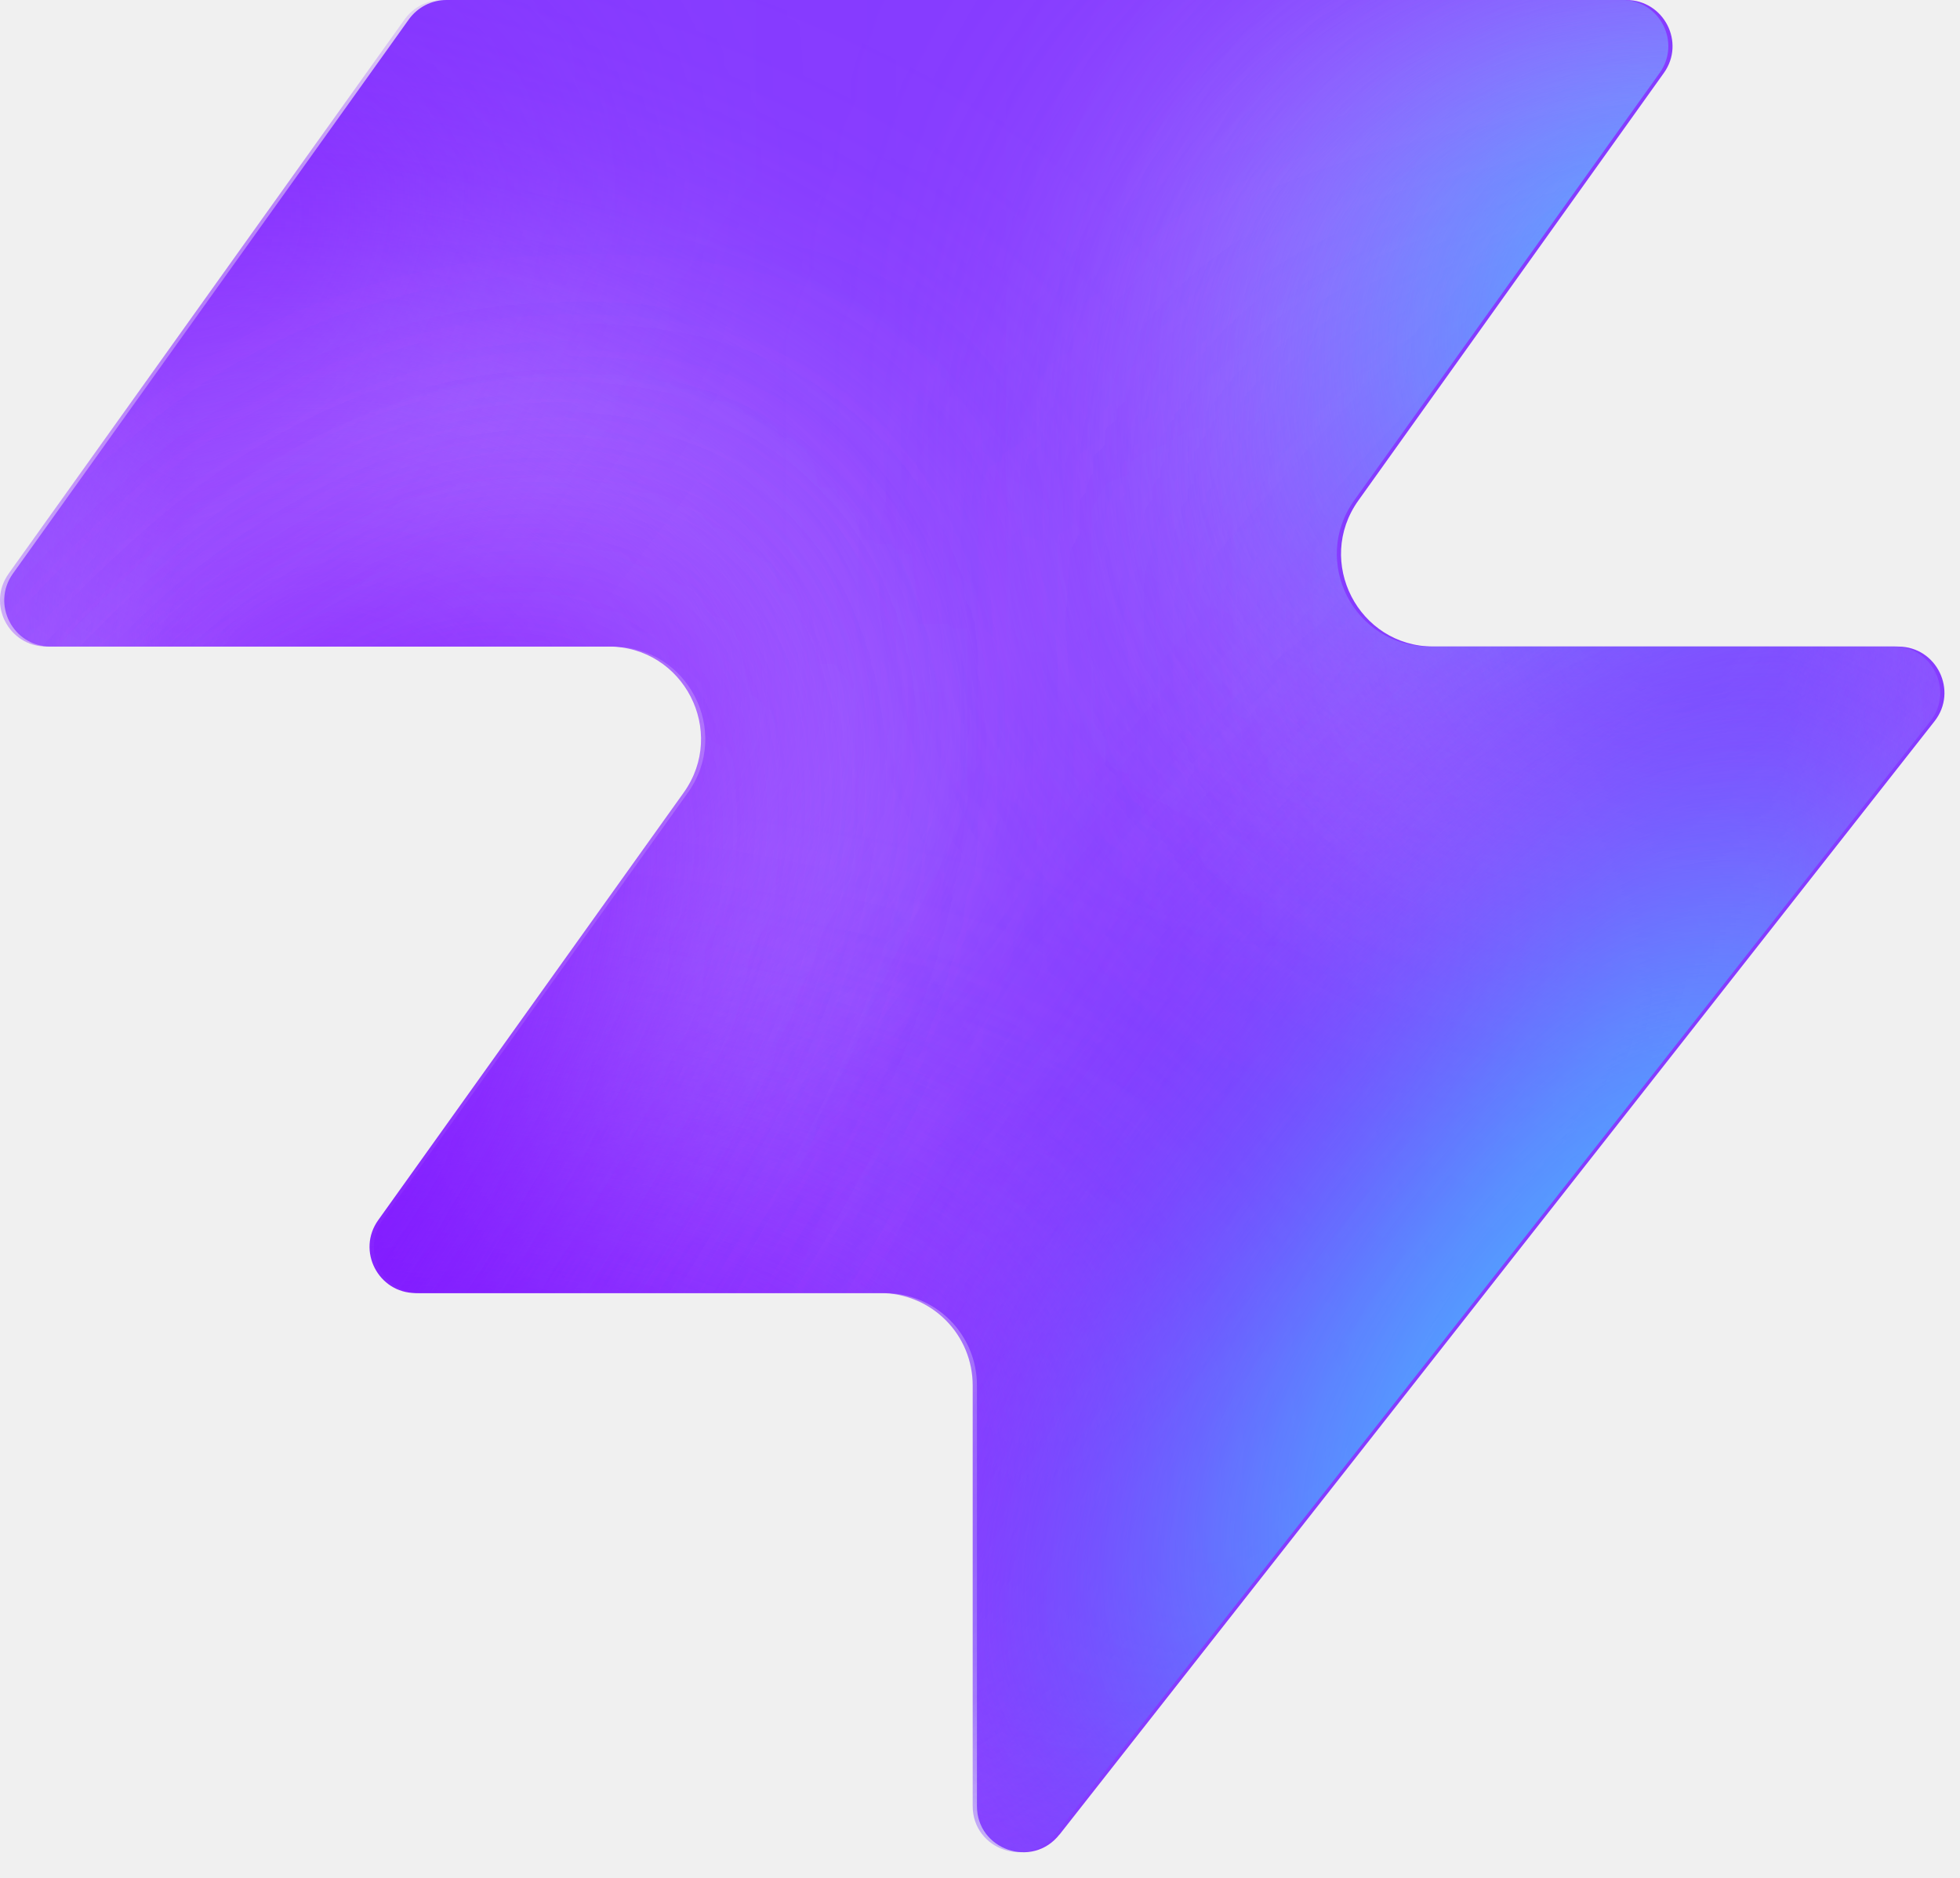
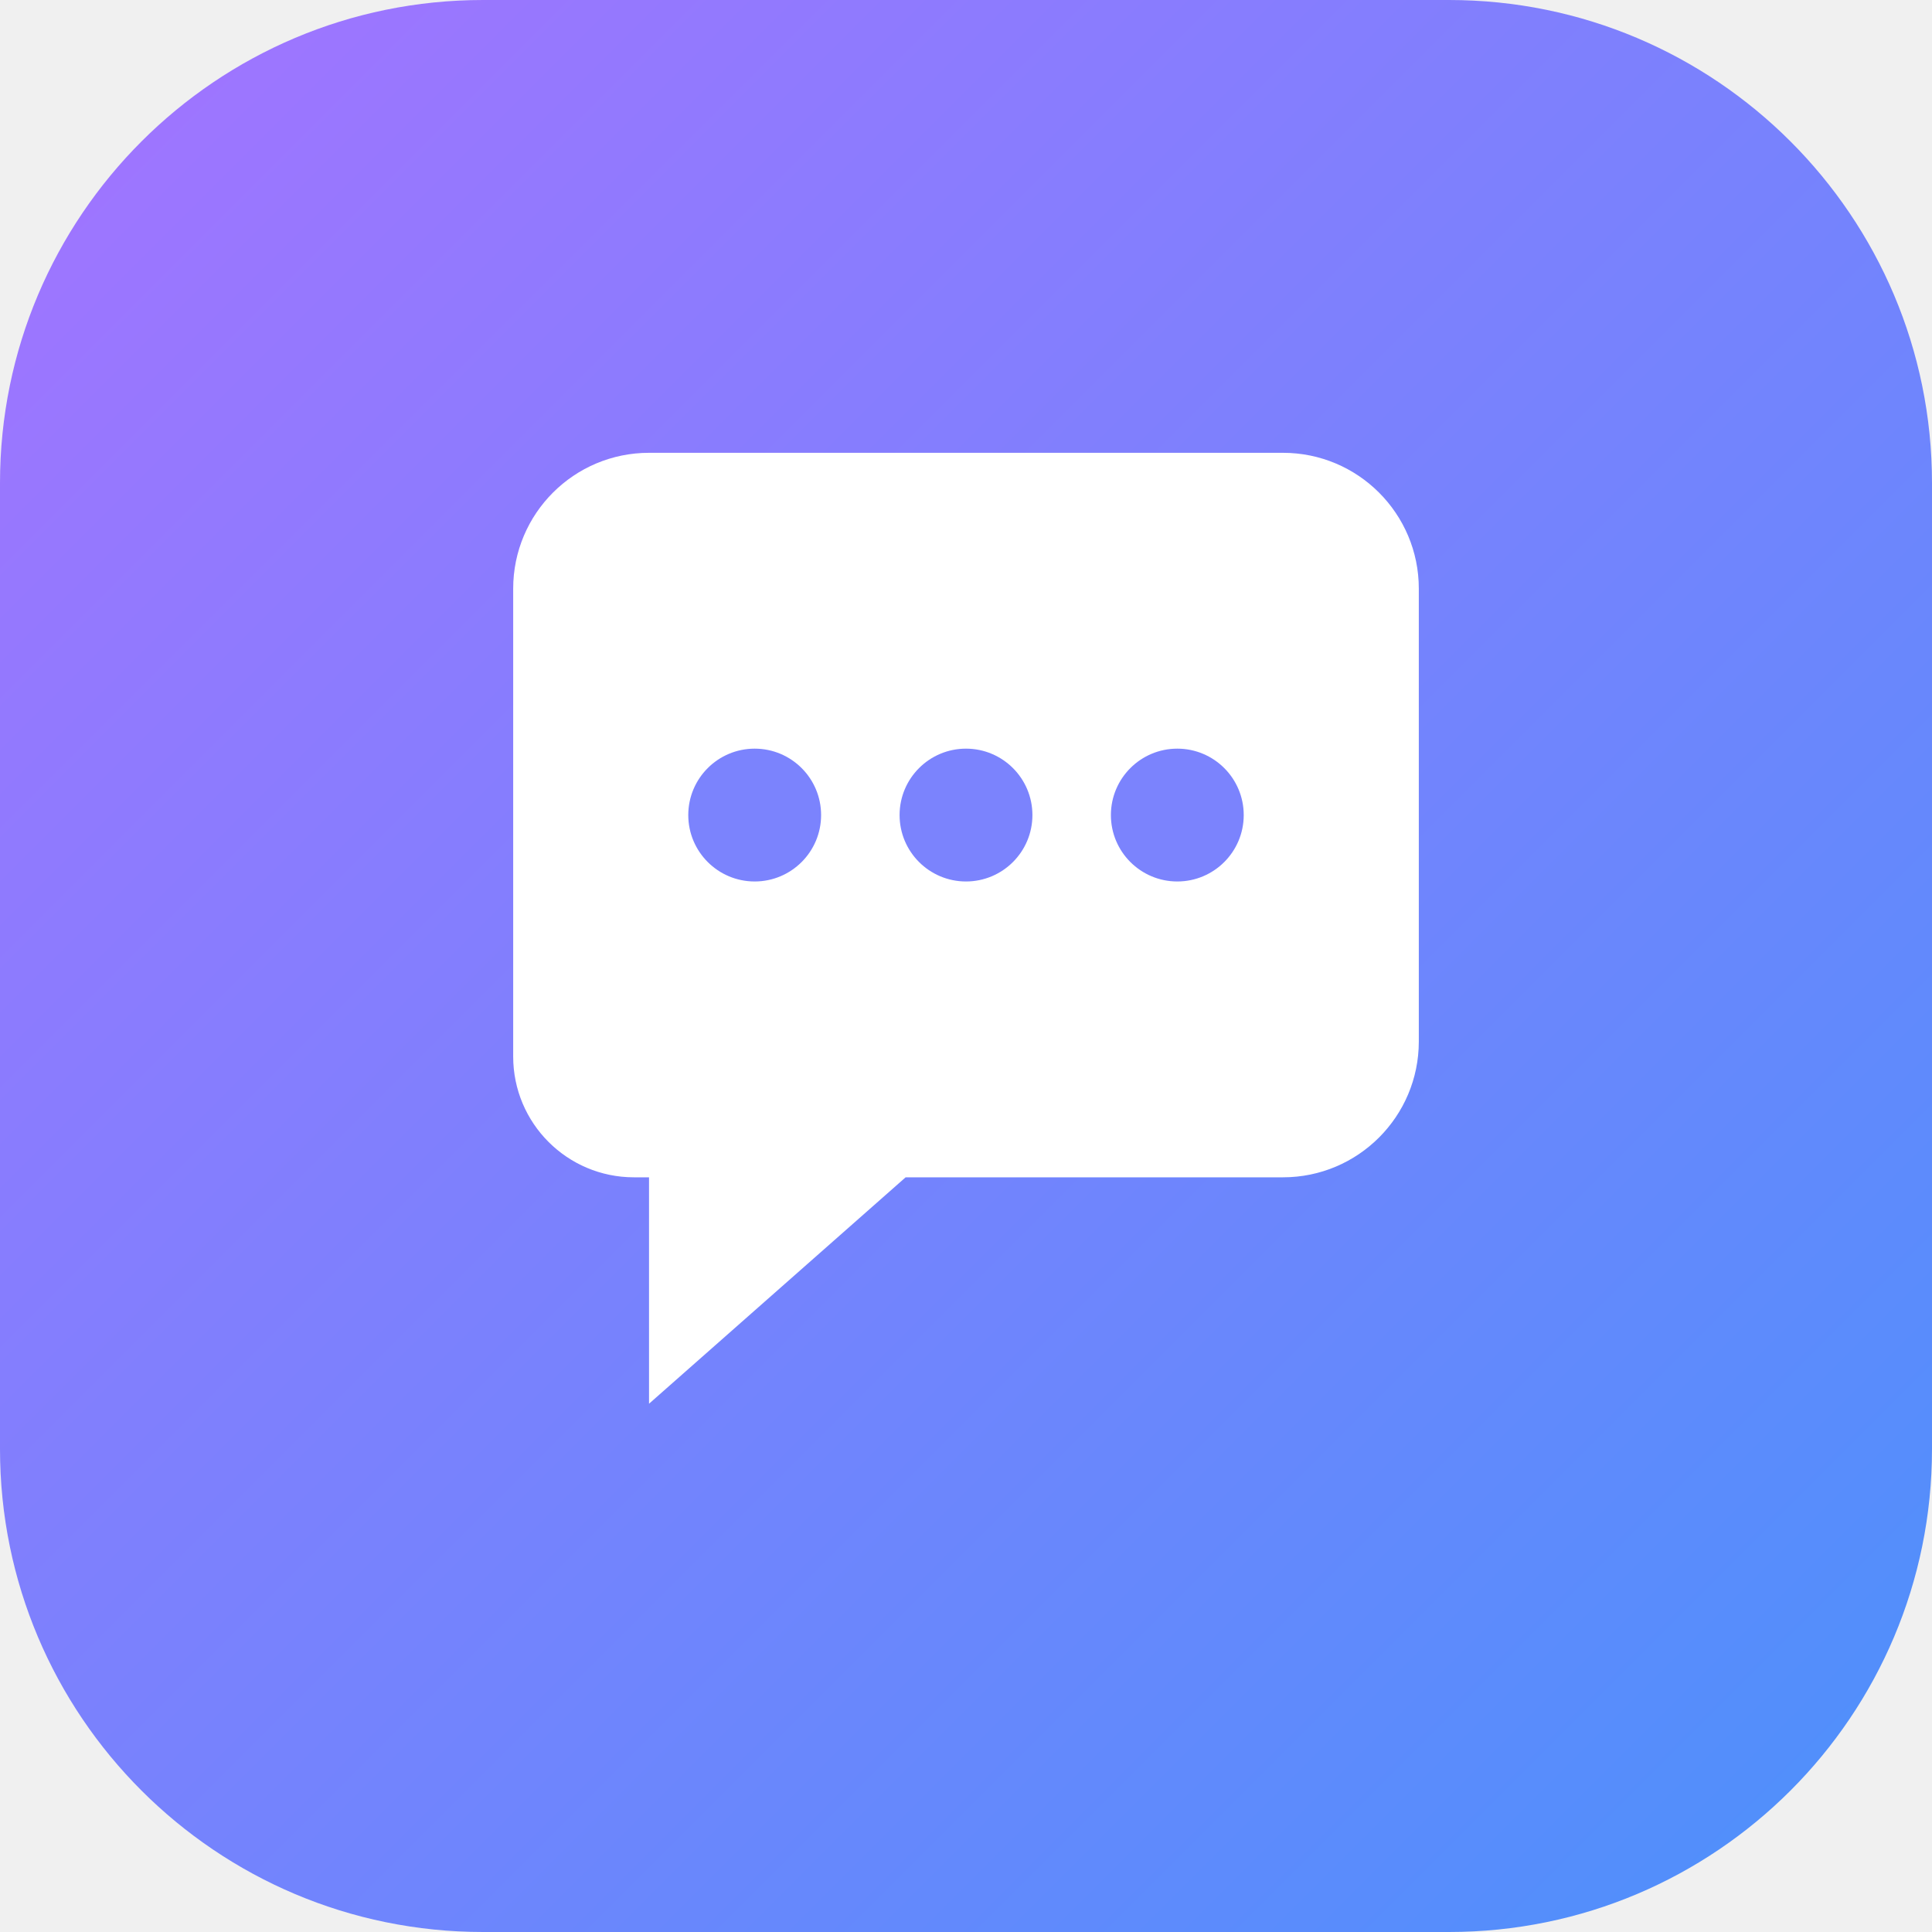
- <svg xmlns="http://www.w3.org/2000/svg" width="48" height="46" fill="none" viewBox="0 0 48 46">
-   <path fill="#863bff" d="M25.946 44.938c-.664.845-2.021.375-2.021-.698V33.937a2.26 2.26 0 0 0-2.262-2.262H10.287c-.92 0-1.456-1.04-.92-1.788l7.48-10.471c1.07-1.497 0-3.578-1.842-3.578H1.237c-.92 0-1.456-1.04-.92-1.788L10.013.474c.214-.297.556-.474.92-.474h28.894c.92 0 1.456 1.04.92 1.788l-7.48 10.471c-1.07 1.498 0 3.579 1.842 3.579h11.377c.943 0 1.473 1.088.89 1.83L25.947 44.94z" style="fill:#863bff;fill:color(display-p3 .525 .23 1);fill-opacity:1" />
-   <mask id="a" width="48" height="46" x="0" y="0" maskUnits="userSpaceOnUse" style="mask-type:alpha">
-     <path fill="#000" d="M25.842 44.938c-.664.844-2.021.375-2.021-.698V33.937a2.26 2.26 0 0 0-2.262-2.262H10.183c-.92 0-1.456-1.04-.92-1.788l7.48-10.471c1.07-1.498 0-3.579-1.842-3.579H1.133c-.92 0-1.456-1.04-.92-1.787L9.91.473c.214-.297.556-.474.92-.474h28.894c.92 0 1.456 1.04.92 1.788l-7.48 10.471c-1.07 1.498 0 3.578 1.842 3.578h11.377c.943 0 1.473 1.088.89 1.832L25.843 44.94z" style="fill:#000;fill-opacity:1" />
-   </mask>
-   <g mask="url(#a)">
-     <g filter="url(#b)">
-       <ellipse cx="5.508" cy="14.704" fill="#ede6ff" rx="5.508" ry="14.704" style="fill:#ede6ff;fill:color(display-p3 .927 .903 1);fill-opacity:1" transform="matrix(.00324 1 1 -.00324 -4.47 31.516)" />
-     </g>
-     <g filter="url(#c)">
-       <ellipse cx="10.399" cy="29.851" fill="#ede6ff" rx="10.399" ry="29.851" style="fill:#ede6ff;fill:color(display-p3 .927 .903 1);fill-opacity:1" transform="matrix(.00324 1 1 -.00324 -39.328 7.883)" />
-     </g>
-     <g filter="url(#d)">
-       <ellipse cx="5.508" cy="30.487" fill="#7e14ff" rx="5.508" ry="30.487" style="fill:#7e14ff;fill:color(display-p3 .492 .077 1);fill-opacity:1" transform="rotate(89.814 -25.913 -14.639)scale(1 -1)" />
-     </g>
-     <g filter="url(#e)">
-       <ellipse cx="5.508" cy="30.599" fill="#7e14ff" rx="5.508" ry="30.599" style="fill:#7e14ff;fill:color(display-p3 .492 .077 1);fill-opacity:1" transform="rotate(89.814 -32.644 -3.334)scale(1 -1)" />
-     </g>
-     <g filter="url(#f)">
-       <ellipse cx="5.508" cy="30.599" fill="#7e14ff" rx="5.508" ry="30.599" style="fill:#7e14ff;fill:color(display-p3 .492 .077 1);fill-opacity:1" transform="matrix(.00324 1 1 -.00324 -34.34 30.47)" />
-     </g>
-     <g filter="url(#g)">
-       <ellipse cx="14.072" cy="22.078" fill="#ede6ff" rx="14.072" ry="22.078" style="fill:#ede6ff;fill:color(display-p3 .927 .903 1);fill-opacity:1" transform="rotate(93.35 24.506 48.493)scale(-1 1)" />
-     </g>
-     <g filter="url(#h)">
-       <ellipse cx="3.47" cy="21.501" fill="#7e14ff" rx="3.47" ry="21.501" style="fill:#7e14ff;fill:color(display-p3 .492 .077 1);fill-opacity:1" transform="rotate(89.009 28.708 47.59)scale(-1 1)" />
-     </g>
-     <g filter="url(#i)">
-       <ellipse cx="3.47" cy="21.501" fill="#7e14ff" rx="3.47" ry="21.501" style="fill:#7e14ff;fill:color(display-p3 .492 .077 1);fill-opacity:1" transform="rotate(89.009 28.708 47.59)scale(-1 1)" />
-     </g>
-     <g filter="url(#j)">
-       <ellipse cx=".387" cy="8.972" fill="#7e14ff" rx="4.407" ry="29.108" style="fill:#7e14ff;fill:color(display-p3 .492 .077 1);fill-opacity:1" transform="rotate(39.51 .387 8.972)" />
-     </g>
-     <g filter="url(#k)">
-       <ellipse cx="47.523" cy="-6.092" fill="#7e14ff" rx="4.407" ry="29.108" style="fill:#7e14ff;fill:color(display-p3 .492 .077 1);fill-opacity:1" transform="rotate(37.892 47.523 -6.092)" />
-     </g>
-     <g filter="url(#l)">
-       <ellipse cx="41.412" cy="6.333" fill="#47bfff" rx="5.971" ry="9.665" style="fill:#47bfff;fill:color(display-p3 .28 .748 1);fill-opacity:1" transform="rotate(37.892 41.412 6.333)" />
-     </g>
-     <g filter="url(#m)">
-       <ellipse cx="-1.879" cy="38.332" fill="#7e14ff" rx="4.407" ry="29.108" style="fill:#7e14ff;fill:color(display-p3 .492 .077 1);fill-opacity:1" transform="rotate(37.892 -1.88 38.332)" />
-     </g>
-     <g filter="url(#n)">
-       <ellipse cx="-1.879" cy="38.332" fill="#7e14ff" rx="4.407" ry="29.108" style="fill:#7e14ff;fill:color(display-p3 .492 .077 1);fill-opacity:1" transform="rotate(37.892 -1.88 38.332)" />
-     </g>
-     <g filter="url(#o)">
-       <ellipse cx="35.651" cy="29.907" fill="#7e14ff" rx="4.407" ry="29.108" style="fill:#7e14ff;fill:color(display-p3 .492 .077 1);fill-opacity:1" transform="rotate(37.892 35.651 29.907)" />
-     </g>
-     <g filter="url(#p)">
-       <ellipse cx="38.418" cy="32.4" fill="#47bfff" rx="5.971" ry="15.297" style="fill:#47bfff;fill:color(display-p3 .28 .748 1);fill-opacity:1" transform="rotate(37.892 38.418 32.4)" />
-     </g>
-   </g>
+ <svg xmlns="http://www.w3.org/2000/svg" viewBox="0 0 64 64">
  <defs>
-     <filter id="b" width="60.045" height="41.654" x="-19.77" y="16.149" color-interpolation-filters="sRGB" filterUnits="userSpaceOnUse">
-       <feFlood flood-opacity="0" result="BackgroundImageFix" />
-       <feBlend in="SourceGraphic" in2="BackgroundImageFix" result="shape" />
-       <feGaussianBlur result="effect1_foregroundBlur_2002_17158" stdDeviation="7.659" />
-     </filter>
-     <filter id="c" width="90.34" height="51.437" x="-54.613" y="-7.533" color-interpolation-filters="sRGB" filterUnits="userSpaceOnUse">
-       <feFlood flood-opacity="0" result="BackgroundImageFix" />
-       <feBlend in="SourceGraphic" in2="BackgroundImageFix" result="shape" />
-       <feGaussianBlur result="effect1_foregroundBlur_2002_17158" stdDeviation="7.659" />
-     </filter>
-     <filter id="d" width="79.355" height="29.4" x="-49.64" y="2.03" color-interpolation-filters="sRGB" filterUnits="userSpaceOnUse">
-       <feFlood flood-opacity="0" result="BackgroundImageFix" />
-       <feBlend in="SourceGraphic" in2="BackgroundImageFix" result="shape" />
-       <feGaussianBlur result="effect1_foregroundBlur_2002_17158" stdDeviation="4.596" />
-     </filter>
-     <filter id="e" width="79.579" height="29.4" x="-45.045" y="20.029" color-interpolation-filters="sRGB" filterUnits="userSpaceOnUse">
-       <feFlood flood-opacity="0" result="BackgroundImageFix" />
-       <feBlend in="SourceGraphic" in2="BackgroundImageFix" result="shape" />
-       <feGaussianBlur result="effect1_foregroundBlur_2002_17158" stdDeviation="4.596" />
-     </filter>
-     <filter id="f" width="79.579" height="29.4" x="-43.513" y="21.178" color-interpolation-filters="sRGB" filterUnits="userSpaceOnUse">
-       <feFlood flood-opacity="0" result="BackgroundImageFix" />
-       <feBlend in="SourceGraphic" in2="BackgroundImageFix" result="shape" />
-       <feGaussianBlur result="effect1_foregroundBlur_2002_17158" stdDeviation="4.596" />
-     </filter>
-     <filter id="g" width="74.749" height="58.852" x="15.756" y="-17.901" color-interpolation-filters="sRGB" filterUnits="userSpaceOnUse">
-       <feFlood flood-opacity="0" result="BackgroundImageFix" />
-       <feBlend in="SourceGraphic" in2="BackgroundImageFix" result="shape" />
-       <feGaussianBlur result="effect1_foregroundBlur_2002_17158" stdDeviation="7.659" />
-     </filter>
-     <filter id="h" width="61.377" height="25.362" x="23.548" y="2.284" color-interpolation-filters="sRGB" filterUnits="userSpaceOnUse">
-       <feFlood flood-opacity="0" result="BackgroundImageFix" />
-       <feBlend in="SourceGraphic" in2="BackgroundImageFix" result="shape" />
-       <feGaussianBlur result="effect1_foregroundBlur_2002_17158" stdDeviation="4.596" />
-     </filter>
-     <filter id="i" width="61.377" height="25.362" x="23.548" y="2.284" color-interpolation-filters="sRGB" filterUnits="userSpaceOnUse">
-       <feFlood flood-opacity="0" result="BackgroundImageFix" />
-       <feBlend in="SourceGraphic" in2="BackgroundImageFix" result="shape" />
-       <feGaussianBlur result="effect1_foregroundBlur_2002_17158" stdDeviation="4.596" />
-     </filter>
-     <filter id="j" width="56.045" height="63.649" x="-27.636" y="-22.853" color-interpolation-filters="sRGB" filterUnits="userSpaceOnUse">
-       <feFlood flood-opacity="0" result="BackgroundImageFix" />
-       <feBlend in="SourceGraphic" in2="BackgroundImageFix" result="shape" />
-       <feGaussianBlur result="effect1_foregroundBlur_2002_17158" stdDeviation="4.596" />
-     </filter>
-     <filter id="k" width="54.814" height="64.646" x="20.116" y="-38.415" color-interpolation-filters="sRGB" filterUnits="userSpaceOnUse">
-       <feFlood flood-opacity="0" result="BackgroundImageFix" />
-       <feBlend in="SourceGraphic" in2="BackgroundImageFix" result="shape" />
-       <feGaussianBlur result="effect1_foregroundBlur_2002_17158" stdDeviation="4.596" />
-     </filter>
-     <filter id="l" width="33.541" height="35.313" x="24.641" y="-11.323" color-interpolation-filters="sRGB" filterUnits="userSpaceOnUse">
-       <feFlood flood-opacity="0" result="BackgroundImageFix" />
-       <feBlend in="SourceGraphic" in2="BackgroundImageFix" result="shape" />
-       <feGaussianBlur result="effect1_foregroundBlur_2002_17158" stdDeviation="4.596" />
-     </filter>
-     <filter id="m" width="54.814" height="64.646" x="-29.286" y="6.009" color-interpolation-filters="sRGB" filterUnits="userSpaceOnUse">
-       <feFlood flood-opacity="0" result="BackgroundImageFix" />
-       <feBlend in="SourceGraphic" in2="BackgroundImageFix" result="shape" />
-       <feGaussianBlur result="effect1_foregroundBlur_2002_17158" stdDeviation="4.596" />
-     </filter>
-     <filter id="n" width="54.814" height="64.646" x="-29.286" y="6.009" color-interpolation-filters="sRGB" filterUnits="userSpaceOnUse">
-       <feFlood flood-opacity="0" result="BackgroundImageFix" />
-       <feBlend in="SourceGraphic" in2="BackgroundImageFix" result="shape" />
-       <feGaussianBlur result="effect1_foregroundBlur_2002_17158" stdDeviation="4.596" />
-     </filter>
-     <filter id="o" width="54.814" height="64.646" x="8.244" y="-2.416" color-interpolation-filters="sRGB" filterUnits="userSpaceOnUse">
-       <feFlood flood-opacity="0" result="BackgroundImageFix" />
-       <feBlend in="SourceGraphic" in2="BackgroundImageFix" result="shape" />
-       <feGaussianBlur result="effect1_foregroundBlur_2002_17158" stdDeviation="4.596" />
-     </filter>
-     <filter id="p" width="39.409" height="43.623" x="18.713" y="10.588" color-interpolation-filters="sRGB" filterUnits="userSpaceOnUse">
-       <feFlood flood-opacity="0" result="BackgroundImageFix" />
-       <feBlend in="SourceGraphic" in2="BackgroundImageFix" result="shape" />
-       <feGaussianBlur result="effect1_foregroundBlur_2002_17158" stdDeviation="4.596" />
-     </filter>
+     <linearGradient id="g" x1="0" y1="0" x2="1" y2="1">
+       <stop offset="0" stop-color="#a473ff" />
+       <stop offset="1" stop-color="#4b91fb" />
+     </linearGradient>
  </defs>
+   <rect width="64" height="64" rx="16" fill="url(#g)" />
+   <path d="M17 19.5A4.5 4.5 0 0 1 21.5 15h21a4.5 4.5 0 0 1 4.5 4.5v15a4.5 4.5 0 0 1-4.5 4.5H30l-8.5 7.5V39h-.5a4 4 0 0 1-4-4z" fill="#fff" />
+   <circle cx="25" cy="27" r="2.2" fill="#7b83fd" />
+   <circle cx="32" cy="27" r="2.2" fill="#7b83fd" />
+   <circle cx="39" cy="27" r="2.2" fill="#7b83fd" />
</svg>
